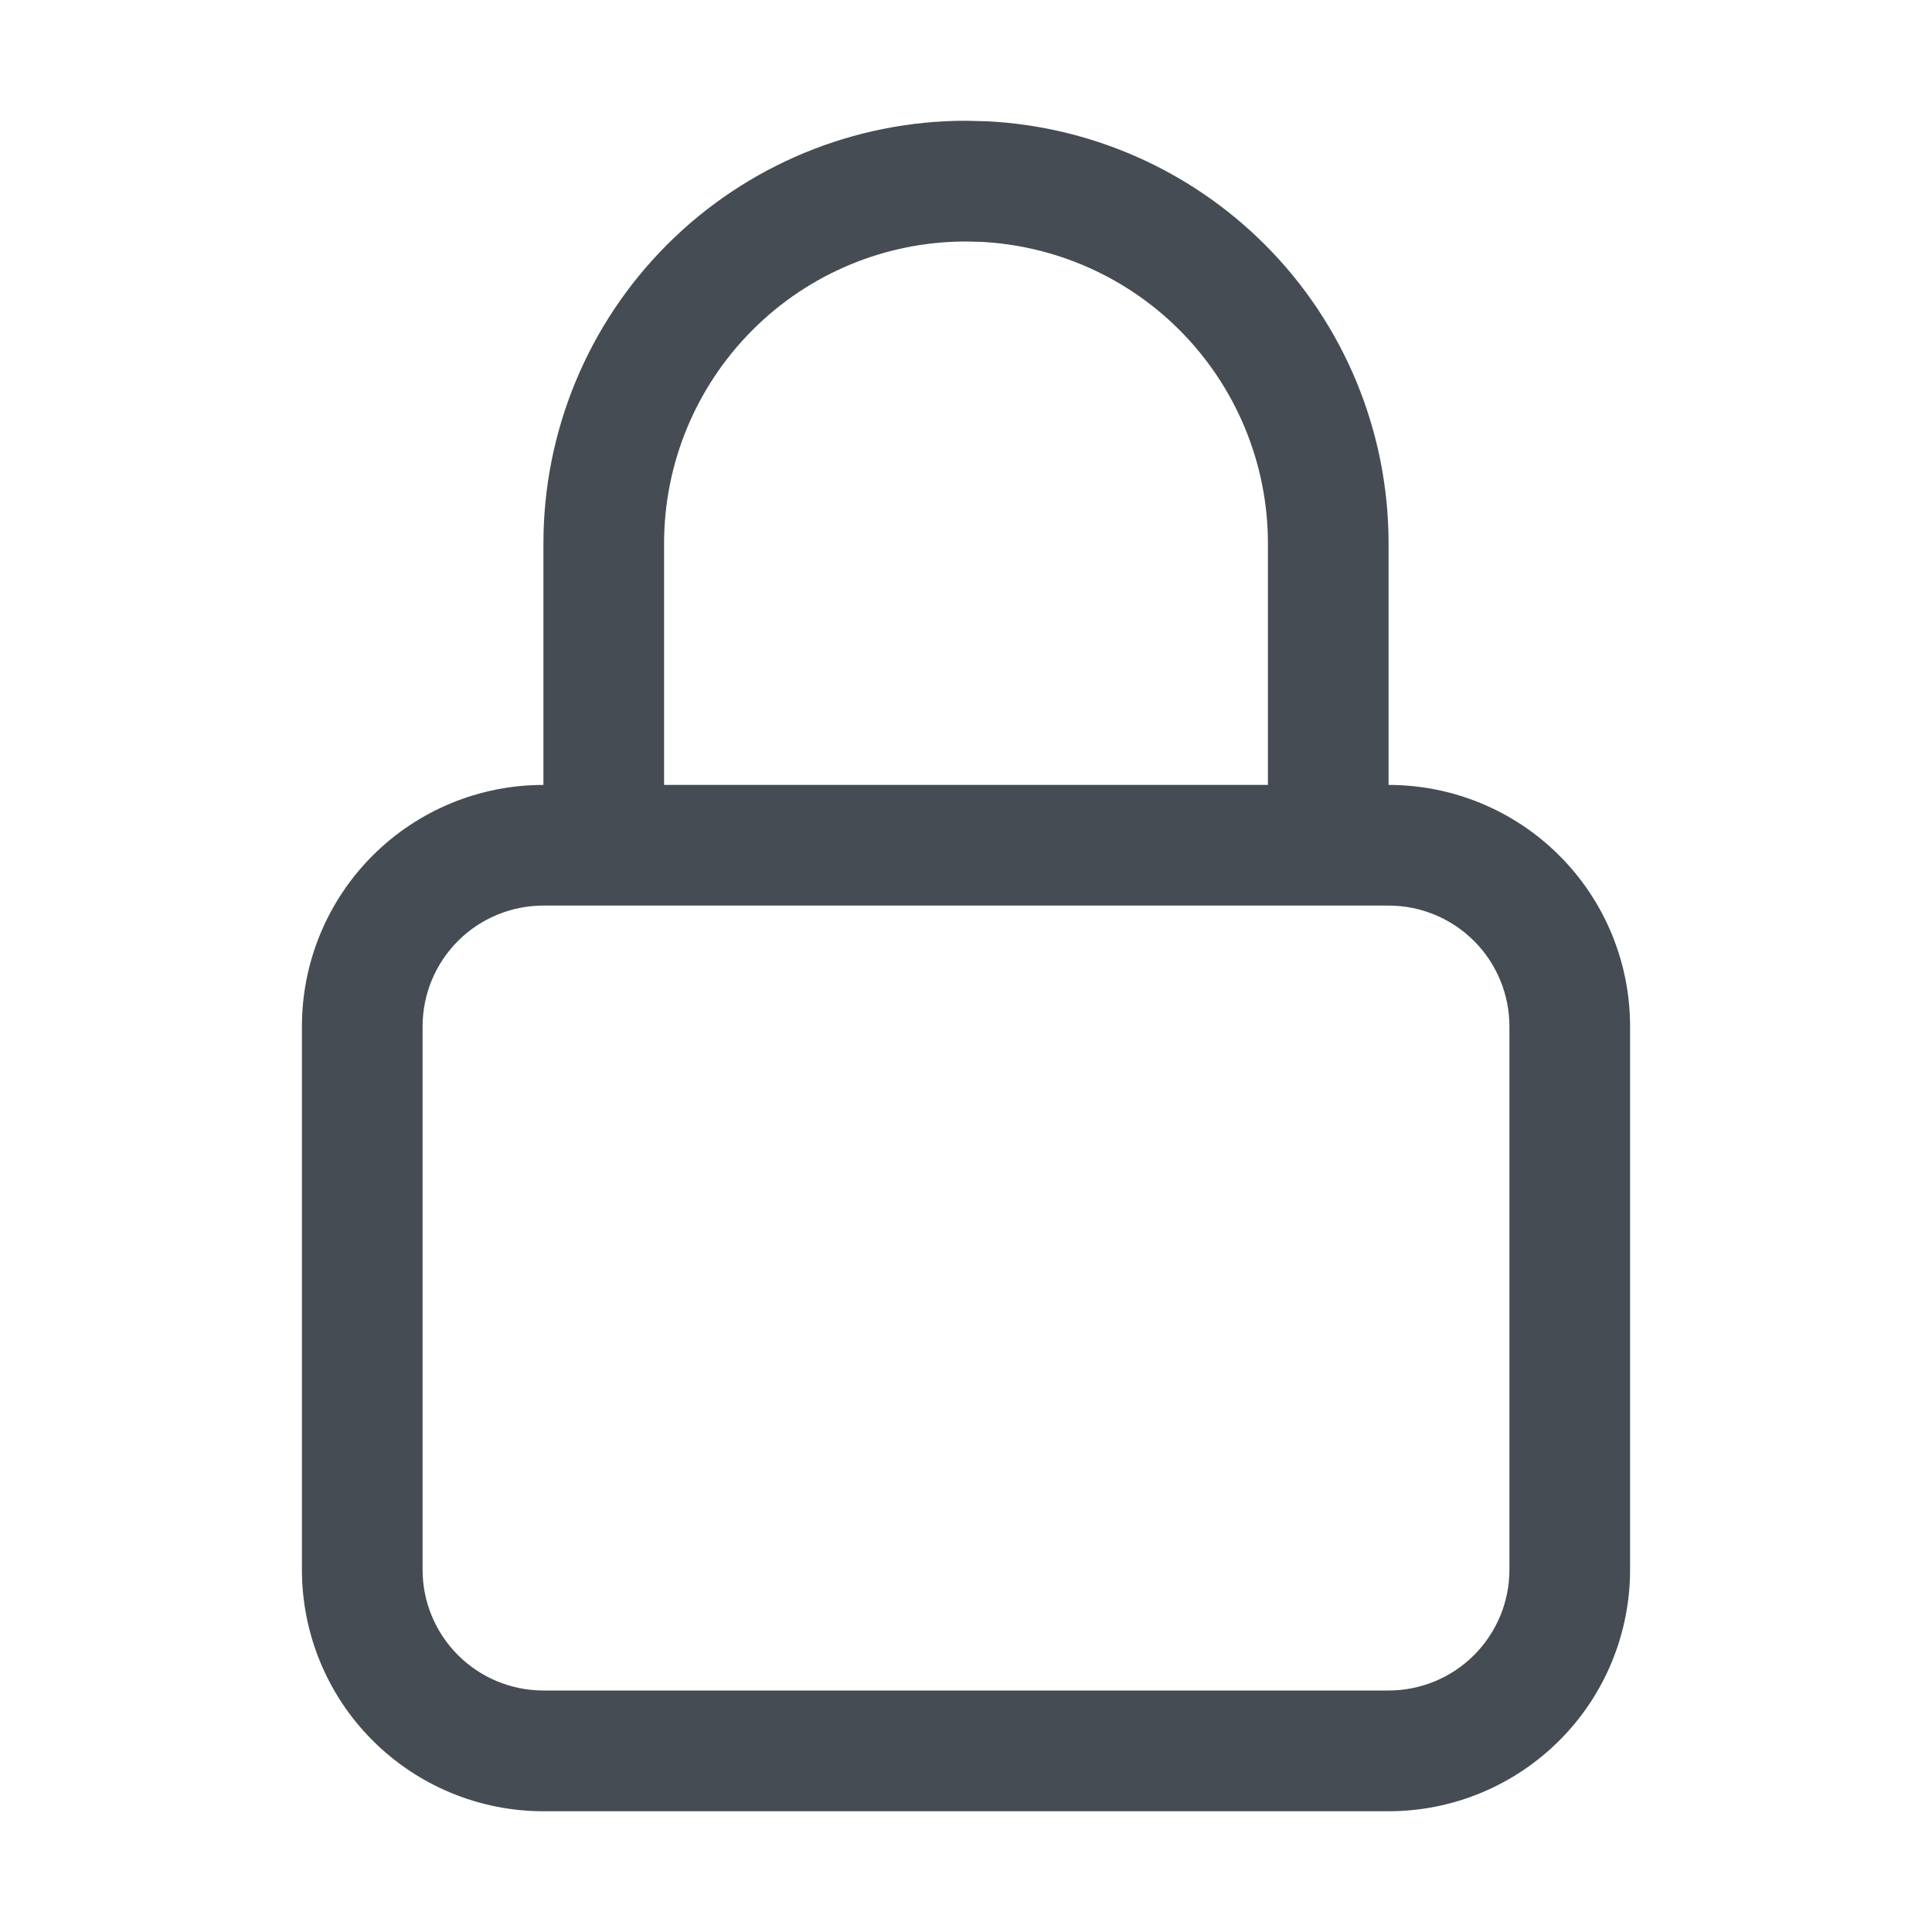
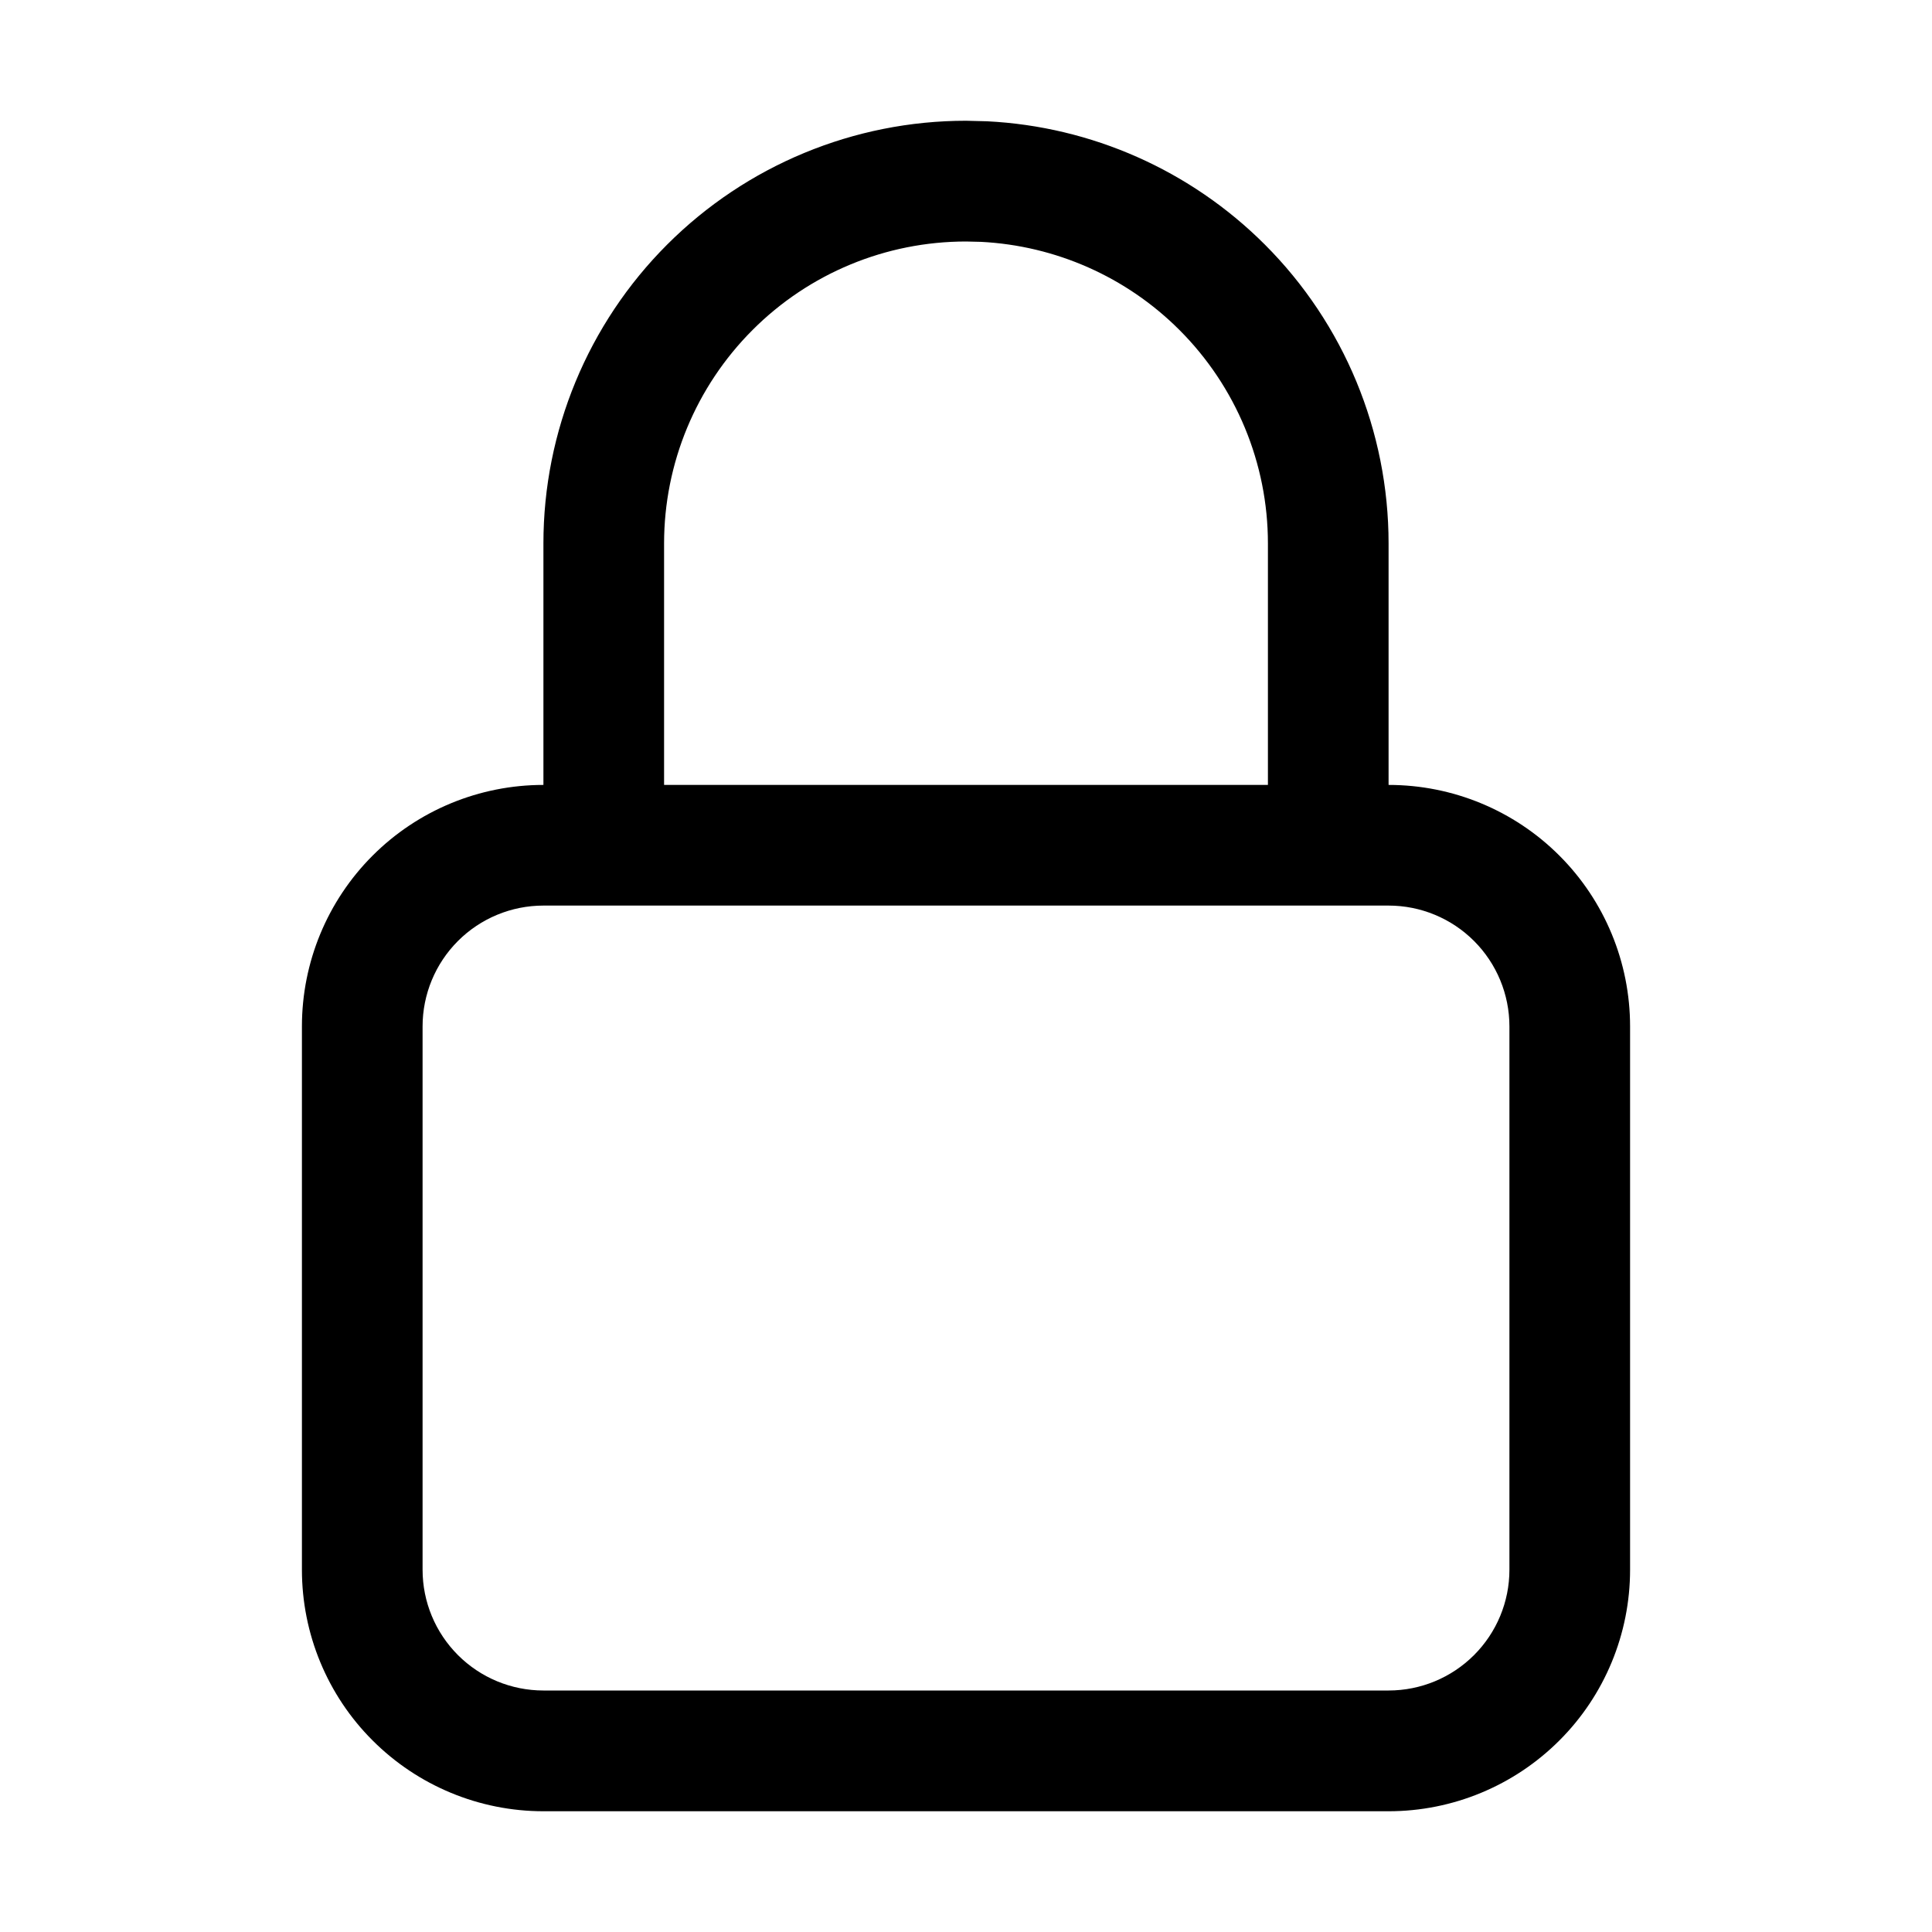
<svg xmlns="http://www.w3.org/2000/svg" width="22" height="22" viewBox="0 0 22 22" fill="none">
-   <path d="M17.188 11.688C17.188 11.323 17.043 10.973 16.785 10.715C16.527 10.457 16.177 10.312 15.812 10.312H6.188C5.823 10.312 5.473 10.457 5.215 10.715C4.957 10.973 4.812 11.323 4.812 11.688V17.875C4.812 18.24 4.957 18.589 5.215 18.847C5.473 19.105 5.823 19.25 6.188 19.25H15.812C16.177 19.25 16.527 19.105 16.785 18.847C17.043 18.589 17.188 18.24 17.188 17.875V11.688ZM14.438 6.188C14.438 5.276 14.075 4.402 13.43 3.757C12.826 3.153 12.02 2.797 11.17 2.754L11 2.75C10.088 2.75 9.214 3.112 8.57 3.757C7.925 4.402 7.562 5.276 7.562 6.188V8.938H14.438V6.188ZM15.812 8.938C16.542 8.938 17.241 9.227 17.757 9.743C18.273 10.259 18.562 10.958 18.562 11.688V17.875C18.562 18.604 18.273 19.304 17.757 19.819C17.241 20.335 16.542 20.625 15.812 20.625H6.188C5.458 20.625 4.759 20.335 4.243 19.819C3.727 19.304 3.438 18.604 3.438 17.875V11.688C3.438 10.958 3.727 10.259 4.243 9.743C4.759 9.227 5.458 8.938 6.188 8.938V6.188C6.188 4.911 6.695 3.687 7.597 2.785C8.5 1.882 9.724 1.375 11 1.375L11.239 1.381C12.428 1.44 13.557 1.939 14.403 2.785C15.305 3.687 15.812 4.911 15.812 6.188V8.938Z" fill="#464C53" />
+   <path d="M17.188 11.688C17.188 11.323 17.043 10.973 16.785 10.715C16.527 10.457 16.177 10.312 15.812 10.312H6.188C5.823 10.312 5.473 10.457 5.215 10.715C4.957 10.973 4.812 11.323 4.812 11.688V17.875C4.812 18.24 4.957 18.589 5.215 18.847C5.473 19.105 5.823 19.25 6.188 19.25H15.812C16.177 19.25 16.527 19.105 16.785 18.847C17.043 18.589 17.188 18.24 17.188 17.875V11.688ZM14.438 6.188C14.438 5.276 14.075 4.402 13.43 3.757C12.826 3.153 12.02 2.797 11.17 2.754L11 2.75C10.088 2.75 9.214 3.112 8.57 3.757C7.925 4.402 7.562 5.276 7.562 6.188V8.938H14.438V6.188ZM15.812 8.938C16.542 8.938 17.241 9.227 17.757 9.743C18.273 10.259 18.562 10.958 18.562 11.688V17.875C18.562 18.604 18.273 19.304 17.757 19.819C17.241 20.335 16.542 20.625 15.812 20.625H6.188C5.458 20.625 4.759 20.335 4.243 19.819C3.727 19.304 3.438 18.604 3.438 17.875V11.688C3.438 10.958 3.727 10.259 4.243 9.743C4.759 9.227 5.458 8.938 6.188 8.938V6.188C6.188 4.911 6.695 3.687 7.597 2.785C8.5 1.882 9.724 1.375 11 1.375L11.239 1.381C12.428 1.44 13.557 1.939 14.403 2.785C15.305 3.687 15.812 4.911 15.812 6.188V8.938Z" fill="currentColor" />
</svg>
